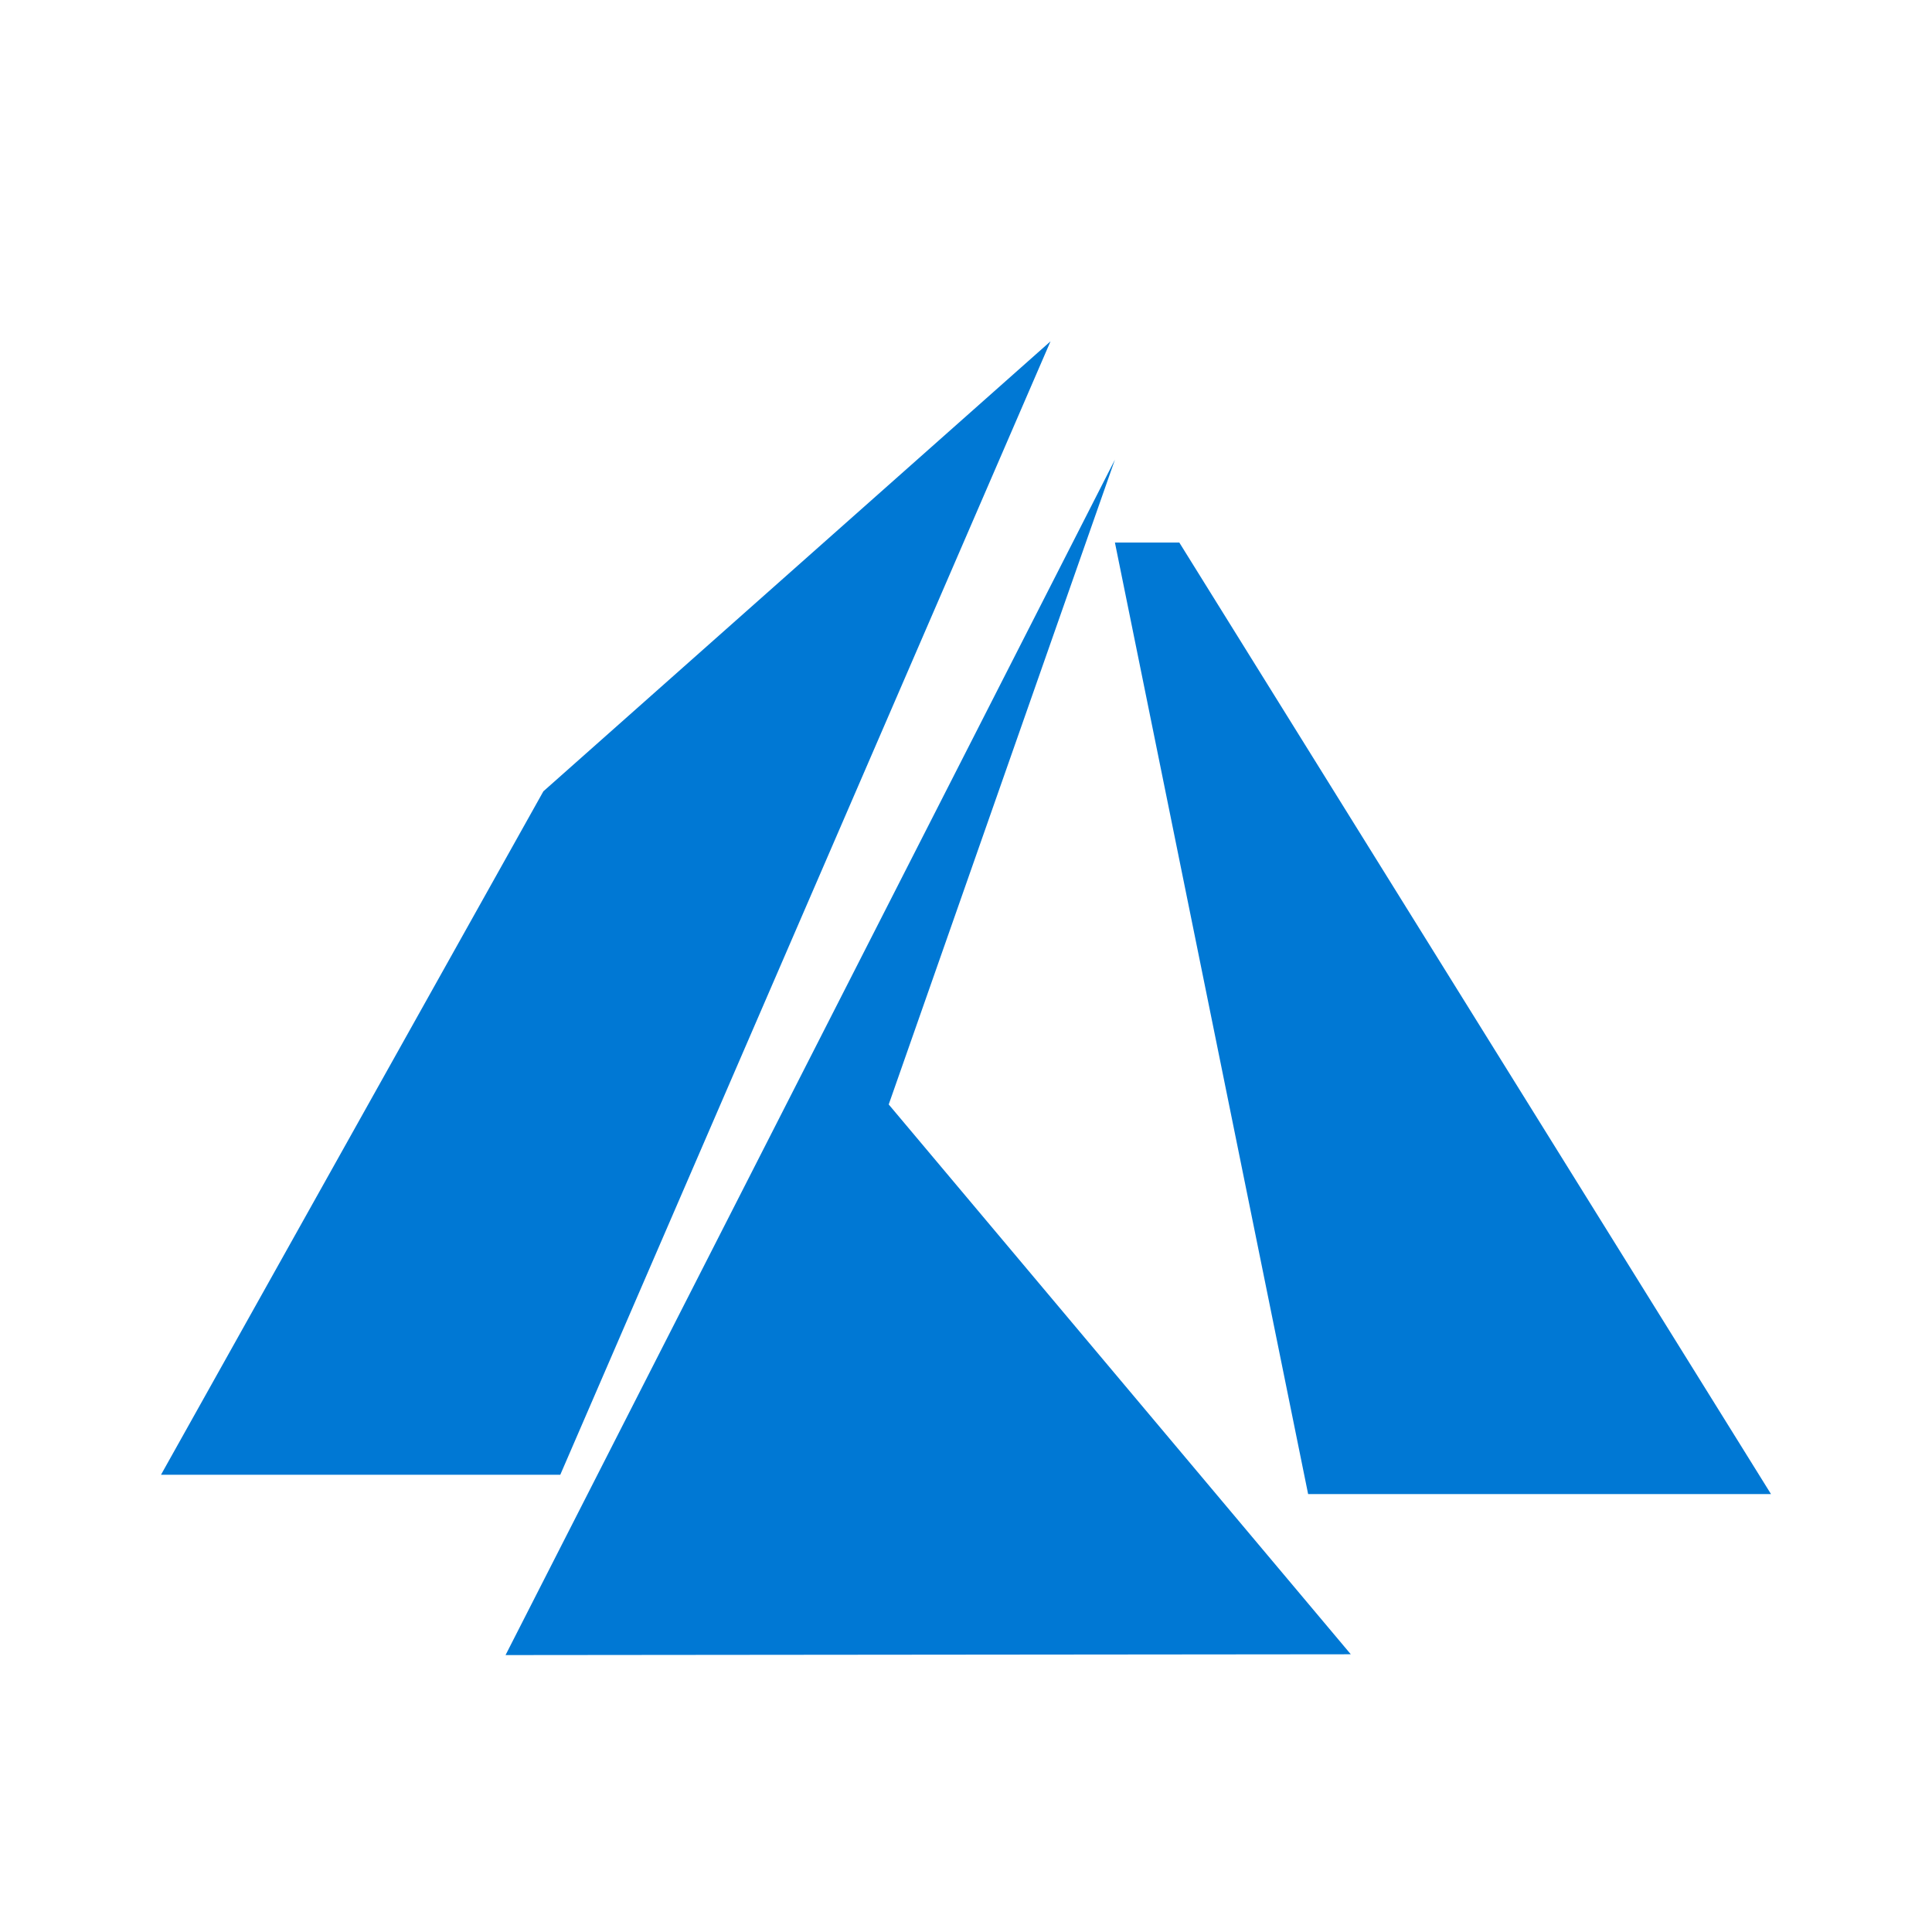
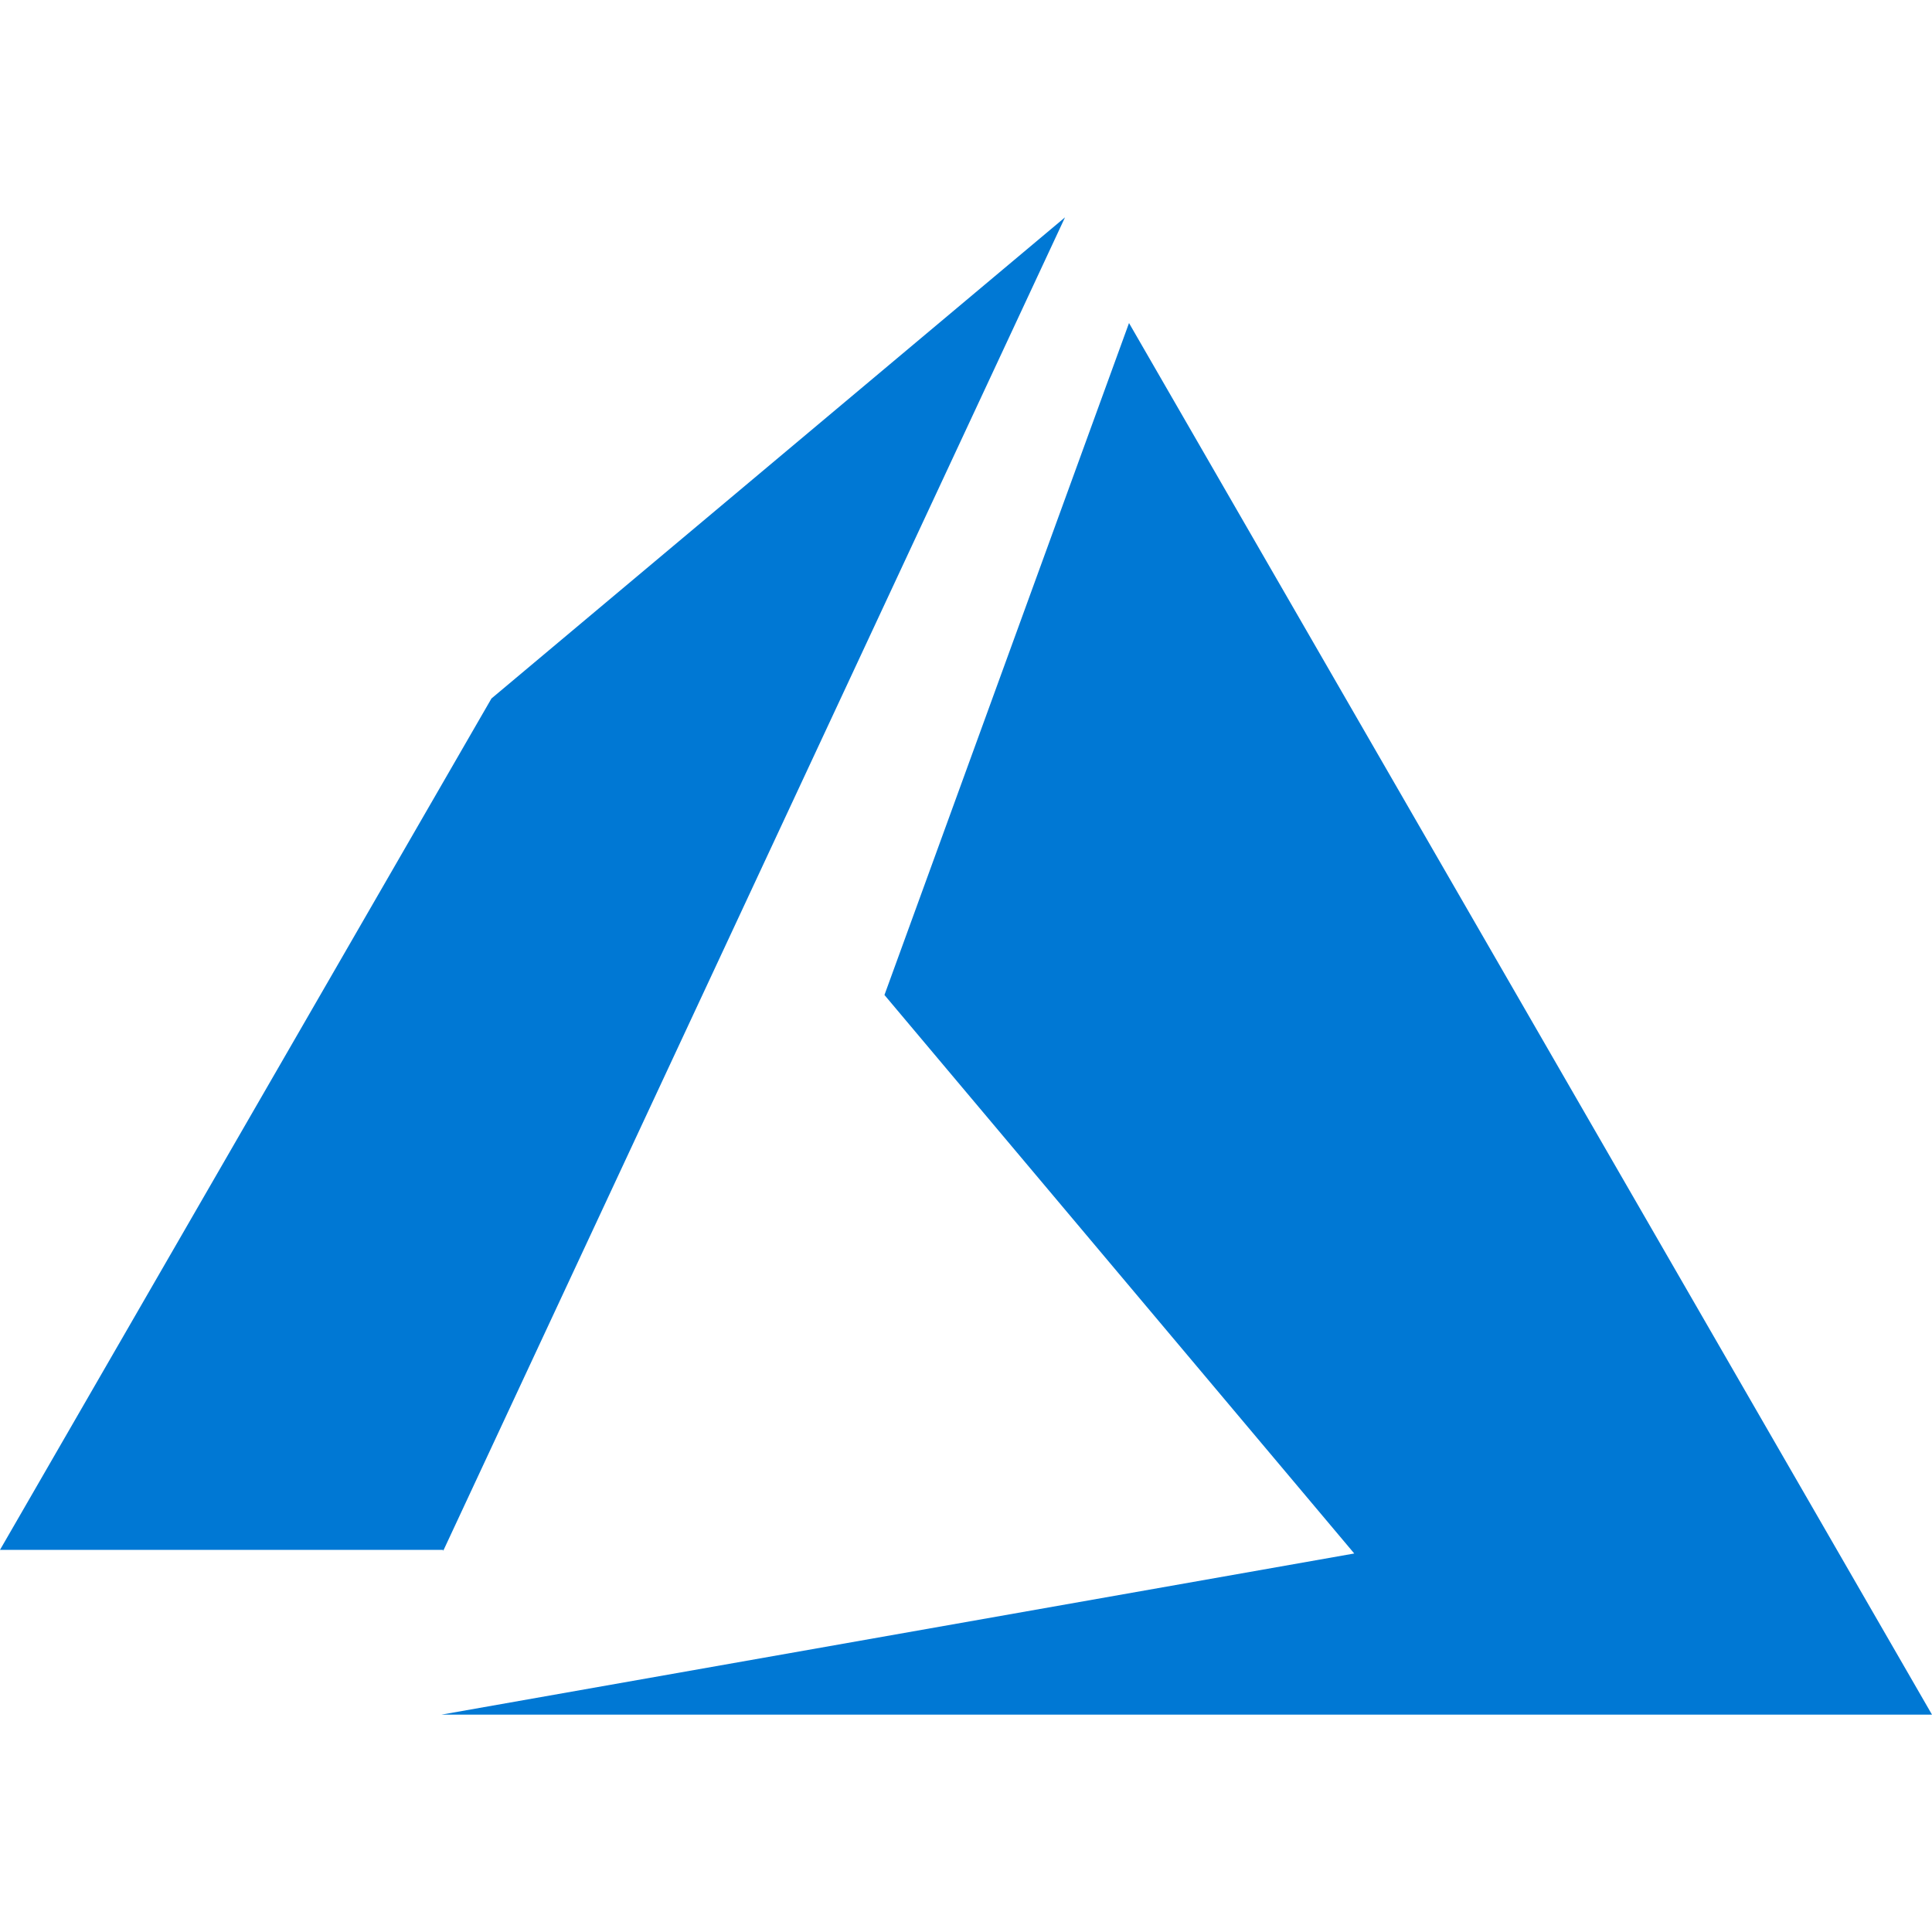
<svg xmlns="http://www.w3.org/2000/svg" viewBox="0 0 24 24">
-   <path fill="#0078D4" d="M13.05 4.24l-6.3 5.59-4.75 8.49h4.96l6.09-14.08zm.8 1.47l-2.81 8.01 5.74 6.83-10.5.01 7.57-14.85zm.8 1.03L22 18.56h-5.75l-2.4-11.82z" />
+   <path fill="#0078D4" d="M5.483 21.3H24L14.025 4.013l-3.038 8.347 5.836 6.938L5.483 21.3zM13.23 2.7L6.105 8.677 0 19.253h5.505v.014L13.23 2.7z" />
</svg>
